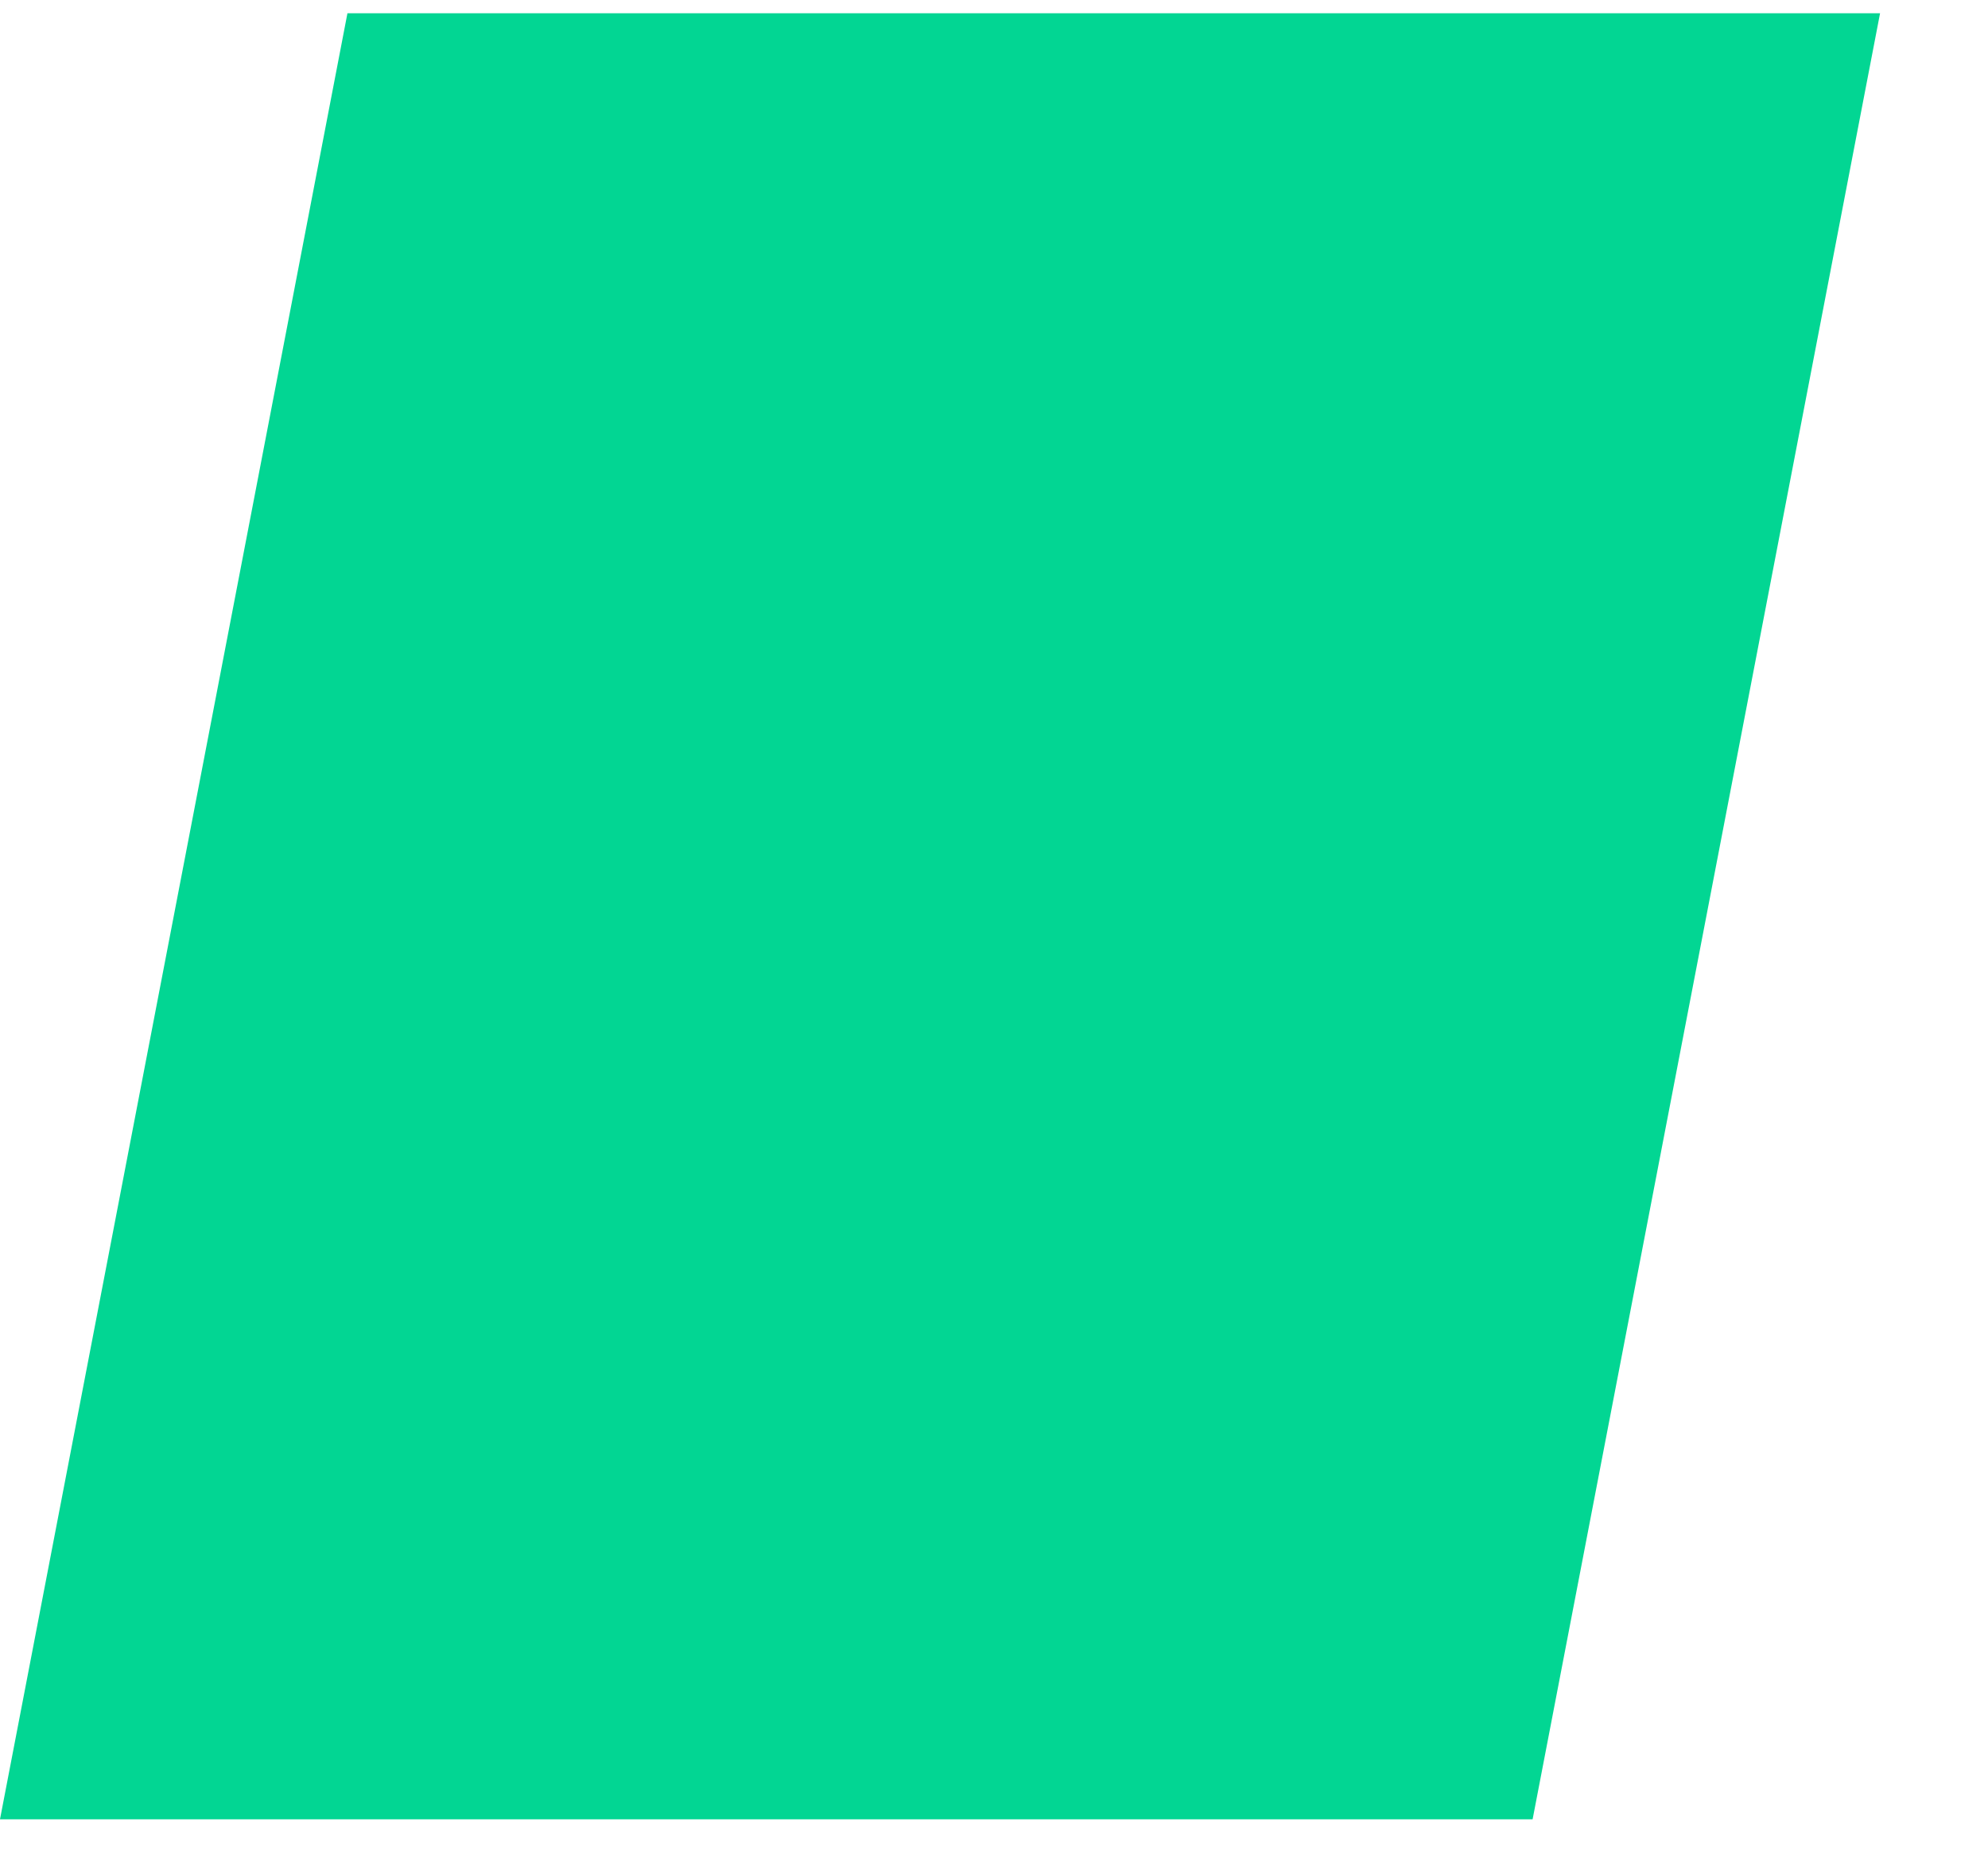
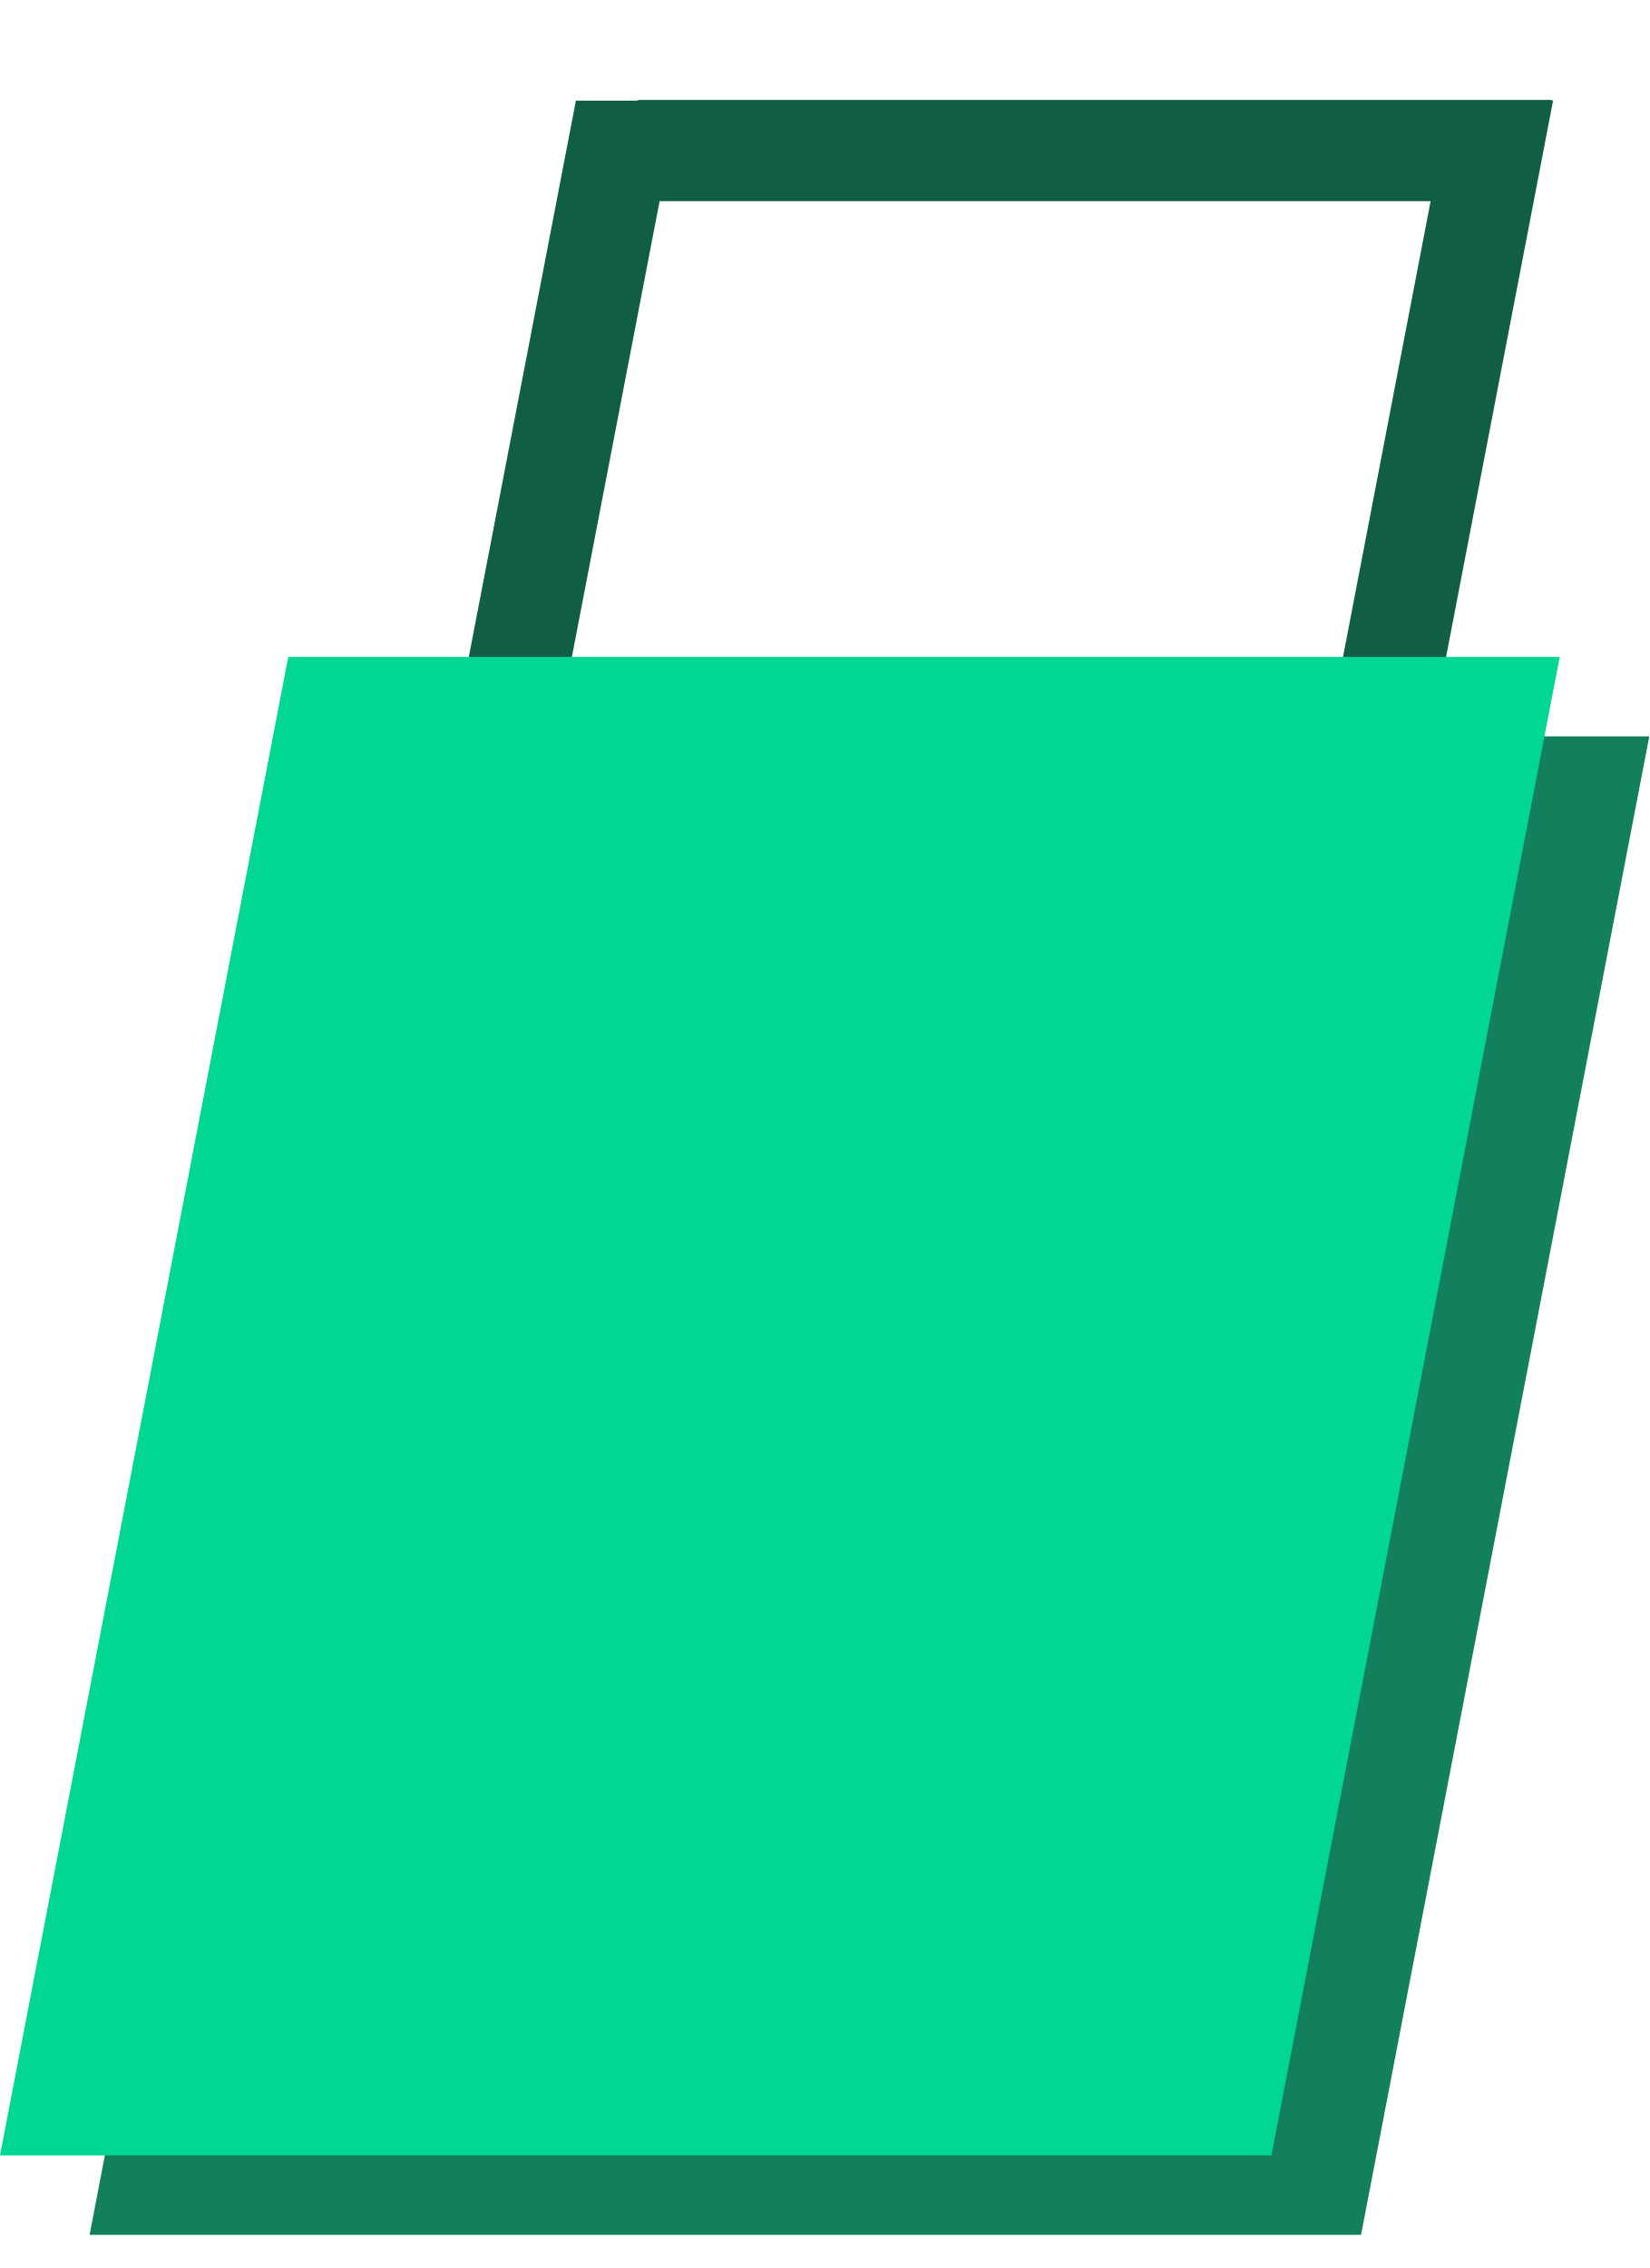
- <svg xmlns="http://www.w3.org/2000/svg" width="16" height="15" viewBox="0 0 16 15" fill="none">
-   <rect width="12.335" height="14.802" transform="matrix(1 0 -0.188924 0.981992 2.79633 0.106537)" fill="#02D693" />
+ <svg xmlns="http://www.w3.org/2000/svg" width="16" height="22" viewBox="0 0 16 22" fill="none">
+   <path fill-rule="evenodd" clip-rule="evenodd" d="M13.879 1.951H6.399L5.494 6.653H4.494L5.587 0.976H6.188L6.189 0.969H15.054L15.053 0.976H15.067L13.975 6.653H12.975L13.879 1.951Z" fill="#105E46" />
+   <rect width="12.335" height="14.802" transform="matrix(1 0 -0.188924 0.981992 3.66547 7.14297)" fill="#12805D" />
+   <rect width="12.335" height="14.802" transform="matrix(1 0 -0.188924 0.981992 2.79633 6.37216)" fill="#02D693" />
</svg>
